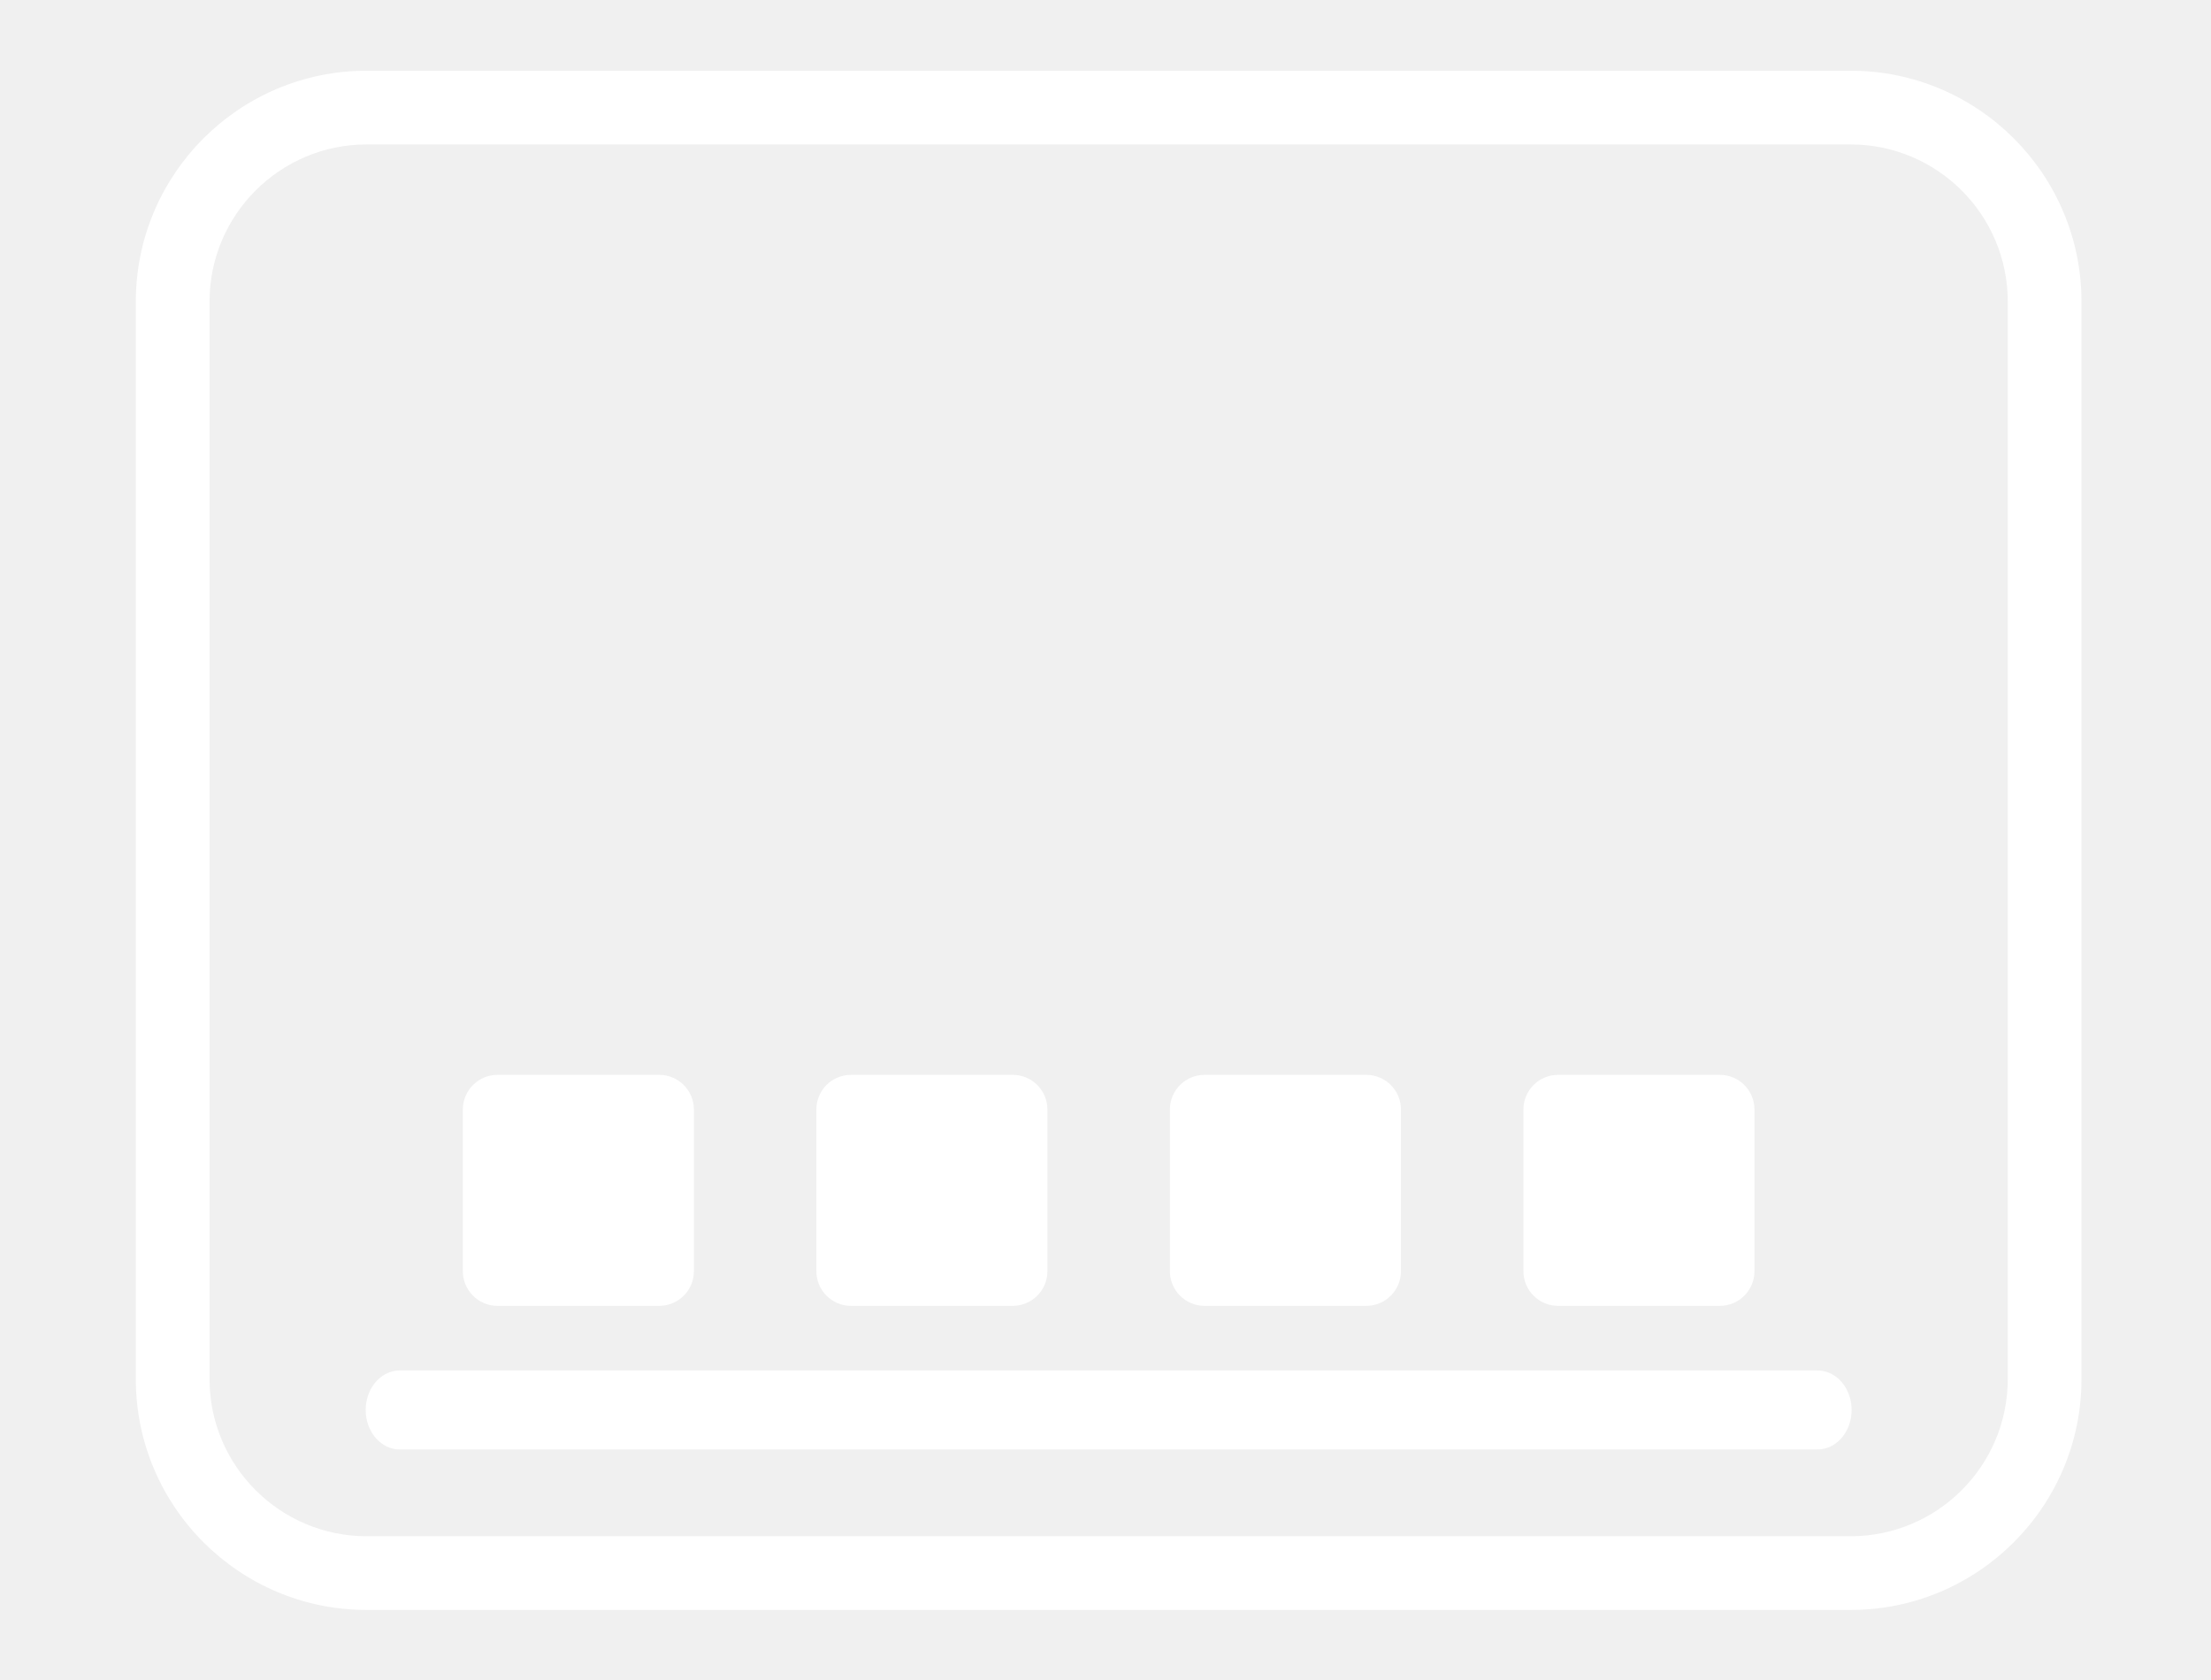
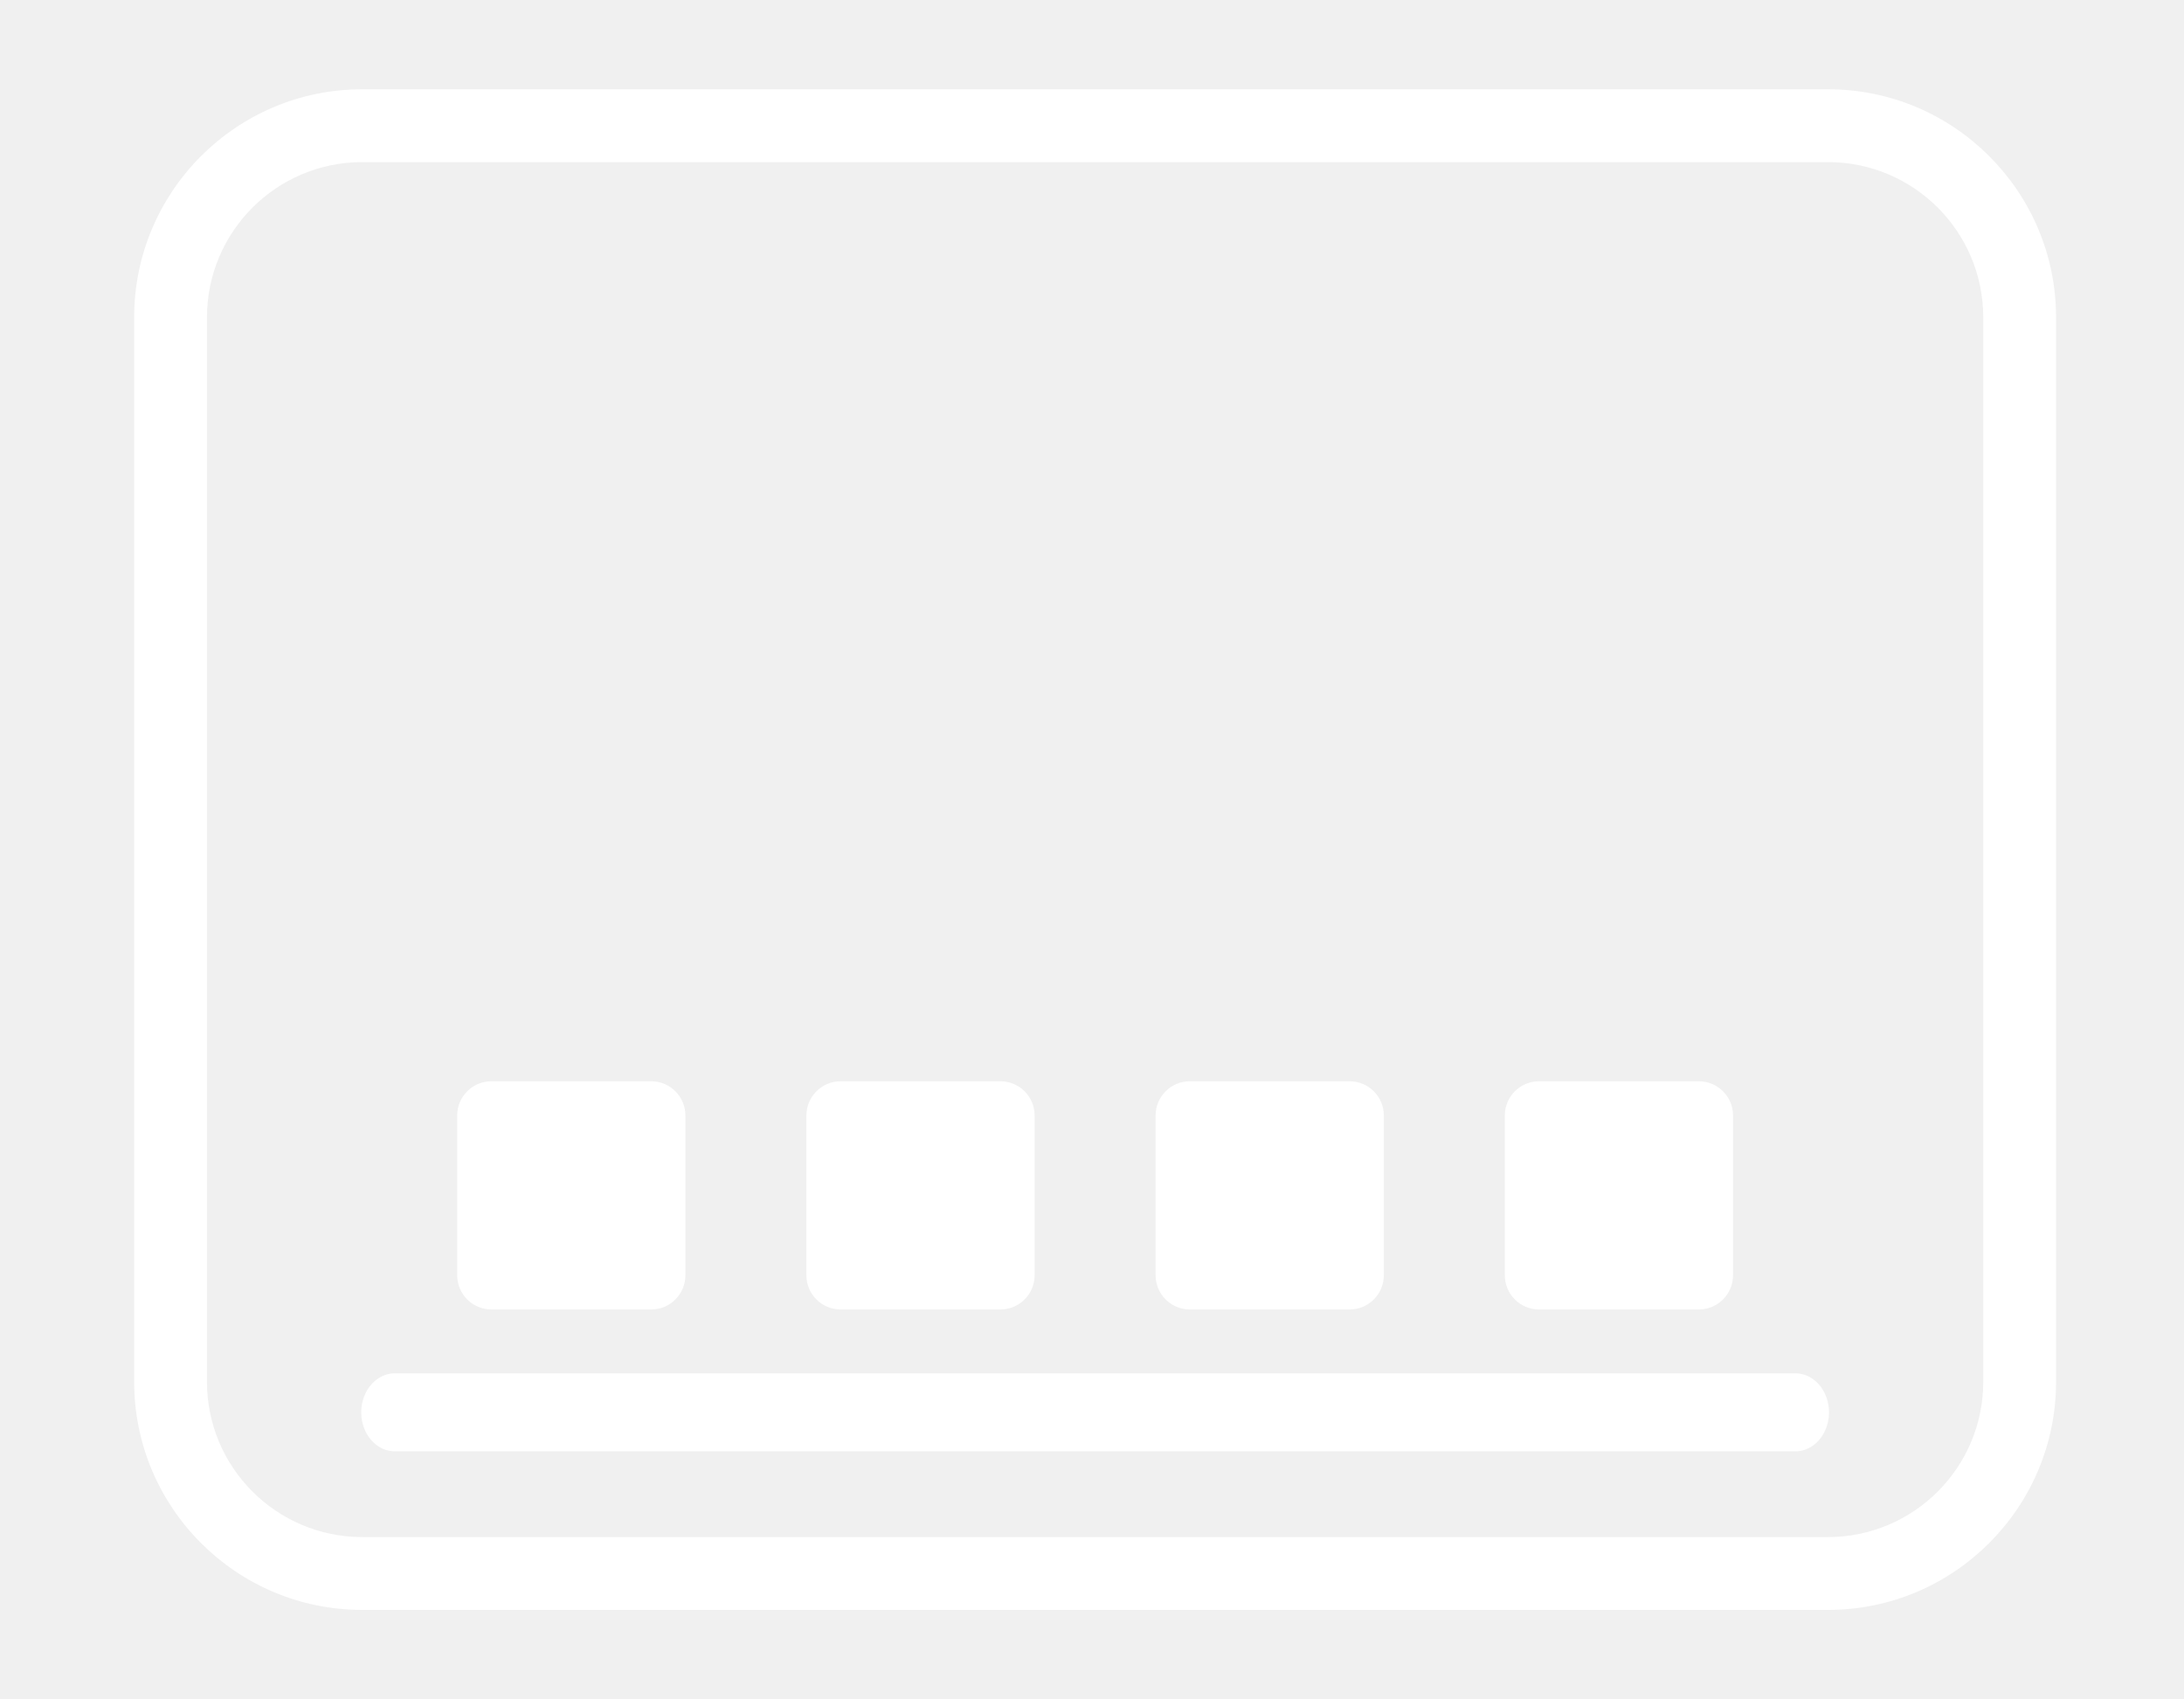
- <svg xmlns="http://www.w3.org/2000/svg" width="100%" height="100%" viewBox="180 -8 250 190" version="1.1" xml:space="preserve" style="fill-rule:evenodd;clip-rule:evenodd;stroke-linecap:round;stroke-linejoin:round;stroke-miterlimit:1.5;">
+ <svg xmlns="http://www.w3.org/2000/svg" width="18" height="14" viewBox="180 -8 250 190" version="1.1" xml:space="preserve" style="fill-rule:evenodd;clip-rule:evenodd;stroke-linecap:round;stroke-linejoin:round;stroke-miterlimit:1.5;">
  <g transform="matrix(1,0,0,1,-1944.831,-1651.453)">
    <g transform="matrix(1,0,0,1,-529.6649,-318.497)">
      <g transform="matrix(9.059745,0,0,7.168524,-17979.017,-9876.912)">
        <path d="M2303.472,1656.265L2303.472,1673.263C2303.472,1675.273 2302.18,1676.906 2300.59,1676.906L2282.071,1676.906C2280.48,1676.906 2279.189,1675.273 2279.189,1673.263L2279.189,1656.265C2279.189,1654.255 2280.48,1652.622 2282.071,1652.622L2300.59,1652.622C2302.18,1652.622 2303.472,1654.255 2303.472,1656.265ZM2302.552,1656.265C2302.552,1654.896 2301.673,1653.785 2300.59,1653.785L2282.071,1653.785C2280.988,1653.785 2280.109,1654.896 2280.109,1656.265L2280.109,1673.263C2280.109,1674.632 2280.988,1675.743 2282.071,1675.743L2300.59,1675.743C2301.673,1675.743 2302.552,1674.632 2302.552,1673.263L2302.552,1656.265Z" style="fill:white;" />
      </g>
      <g transform="matrix(1.235117,0,0,1.235117,-653.5905,-487.142)">
        <g transform="matrix(0.871061,0,0,0.871061,735.4178,641.7676)">
          <path d="M2303.472,1656.265L2303.472,1673.263C2303.472,1675.273 2301.84,1676.906 2299.829,1676.906L2282.831,1676.906C2280.821,1676.906 2279.189,1675.273 2279.189,1673.263L2279.189,1656.265C2279.189,1654.255 2280.821,1652.622 2282.831,1652.622L2299.829,1652.622C2301.84,1652.622 2303.472,1654.255 2303.472,1656.265Z" style="fill:white;" />
        </g>
        <g transform="matrix(0.871061,0,0,0.871061,767.7819,641.7676)">
          <path d="M2303.472,1656.265L2303.472,1673.263C2303.472,1675.273 2301.84,1676.906 2299.829,1676.906L2282.831,1676.906C2280.821,1676.906 2279.189,1675.273 2279.189,1673.263L2279.189,1656.265C2279.189,1654.255 2280.821,1652.622 2282.831,1652.622L2299.829,1652.622C2301.84,1652.622 2303.472,1654.255 2303.472,1656.265Z" style="fill:white;" />
        </g>
        <g transform="matrix(0.871061,0,0,0.871061,800.1461,641.7676)">
          <path d="M2303.472,1656.265L2303.472,1673.263C2303.472,1675.273 2301.84,1676.906 2299.829,1676.906L2282.831,1676.906C2280.821,1676.906 2279.189,1675.273 2279.189,1673.263L2279.189,1656.265C2279.189,1654.255 2280.821,1652.622 2282.831,1652.622L2299.829,1652.622C2301.84,1652.622 2303.472,1654.255 2303.472,1656.265Z" style="fill:white;" />
        </g>
        <g transform="matrix(0.871061,0,0,0.871061,832.5102,641.7676)">
          <path d="M2303.472,1656.265L2303.472,1673.263C2303.472,1675.273 2301.84,1676.906 2299.829,1676.906L2282.831,1676.906C2280.821,1676.906 2279.189,1675.273 2279.189,1673.263L2279.189,1656.265C2279.189,1654.255 2280.821,1652.622 2282.831,1652.622L2299.829,1652.622C2301.84,1652.622 2303.472,1654.255 2303.472,1656.265Z" style="fill:white;" />
        </g>
      </g>
      <g transform="matrix(1.063982,0,0,1.235117,-177.7753,-425.7655)">
        <path d="M2704.432,2062.295L2855.111,2062.295" style="fill:none;stroke:white;stroke-width:7.23px;" />
      </g>
    </g>
  </g>
</svg>
